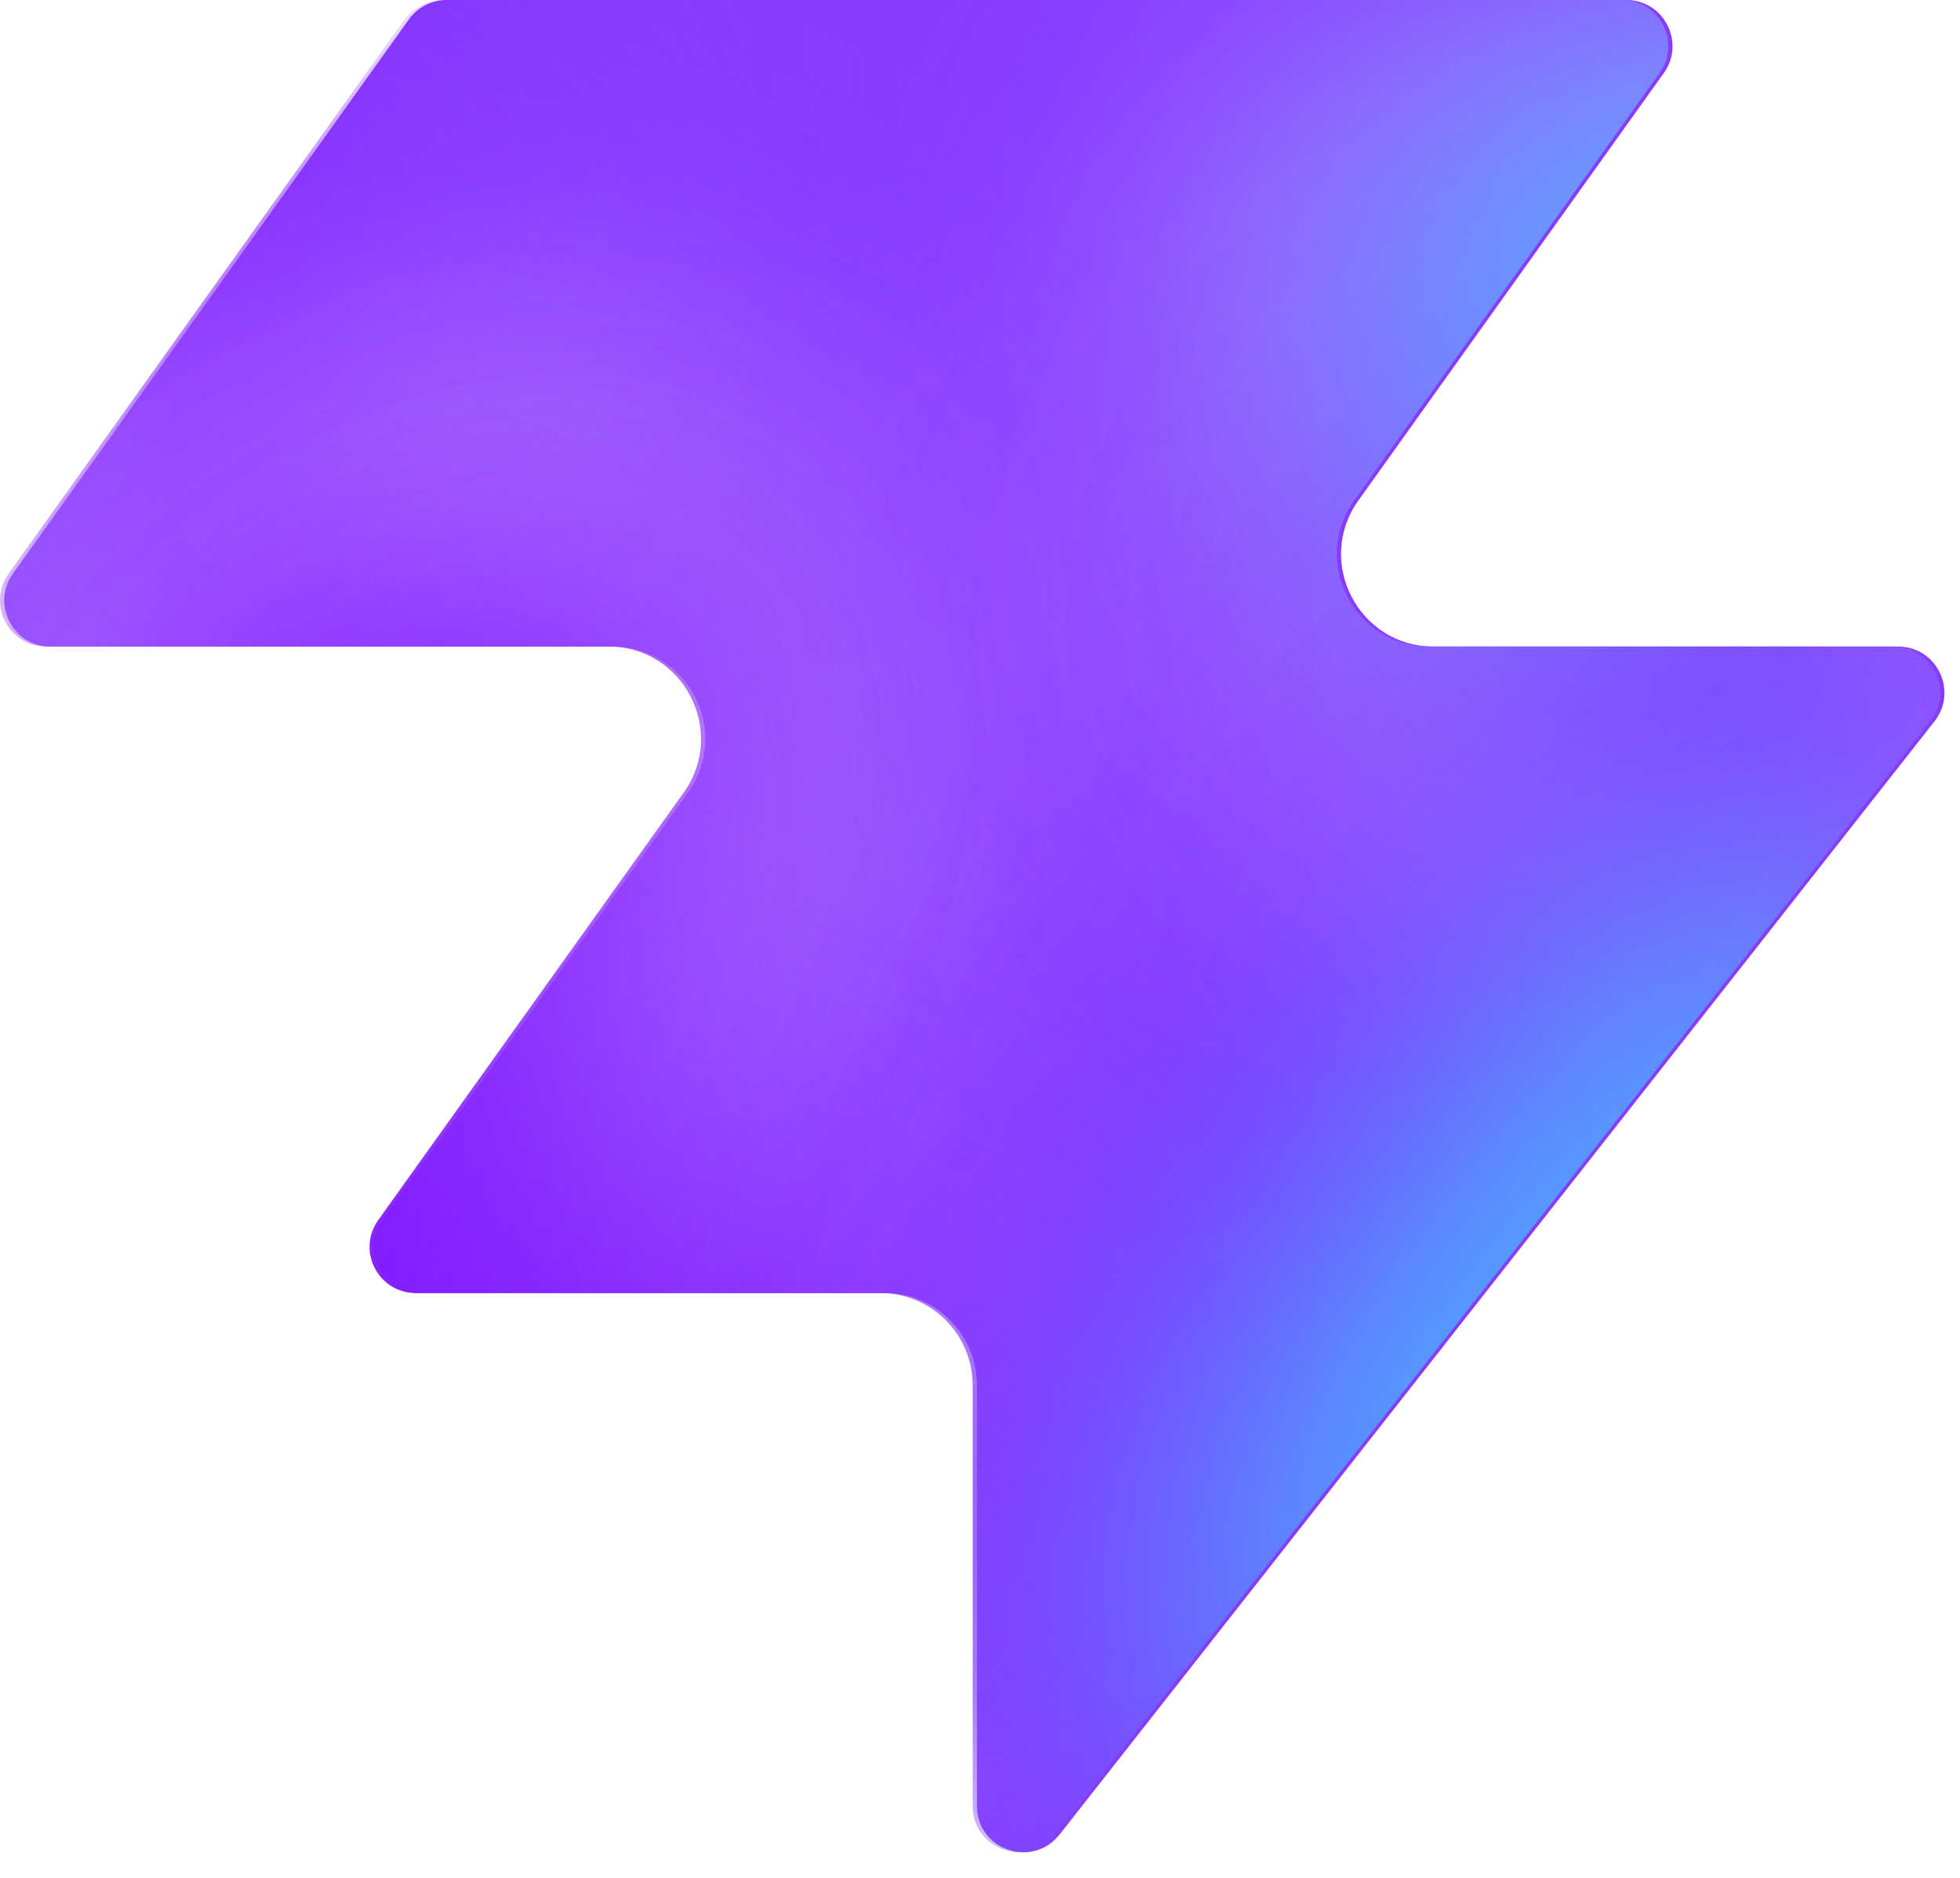
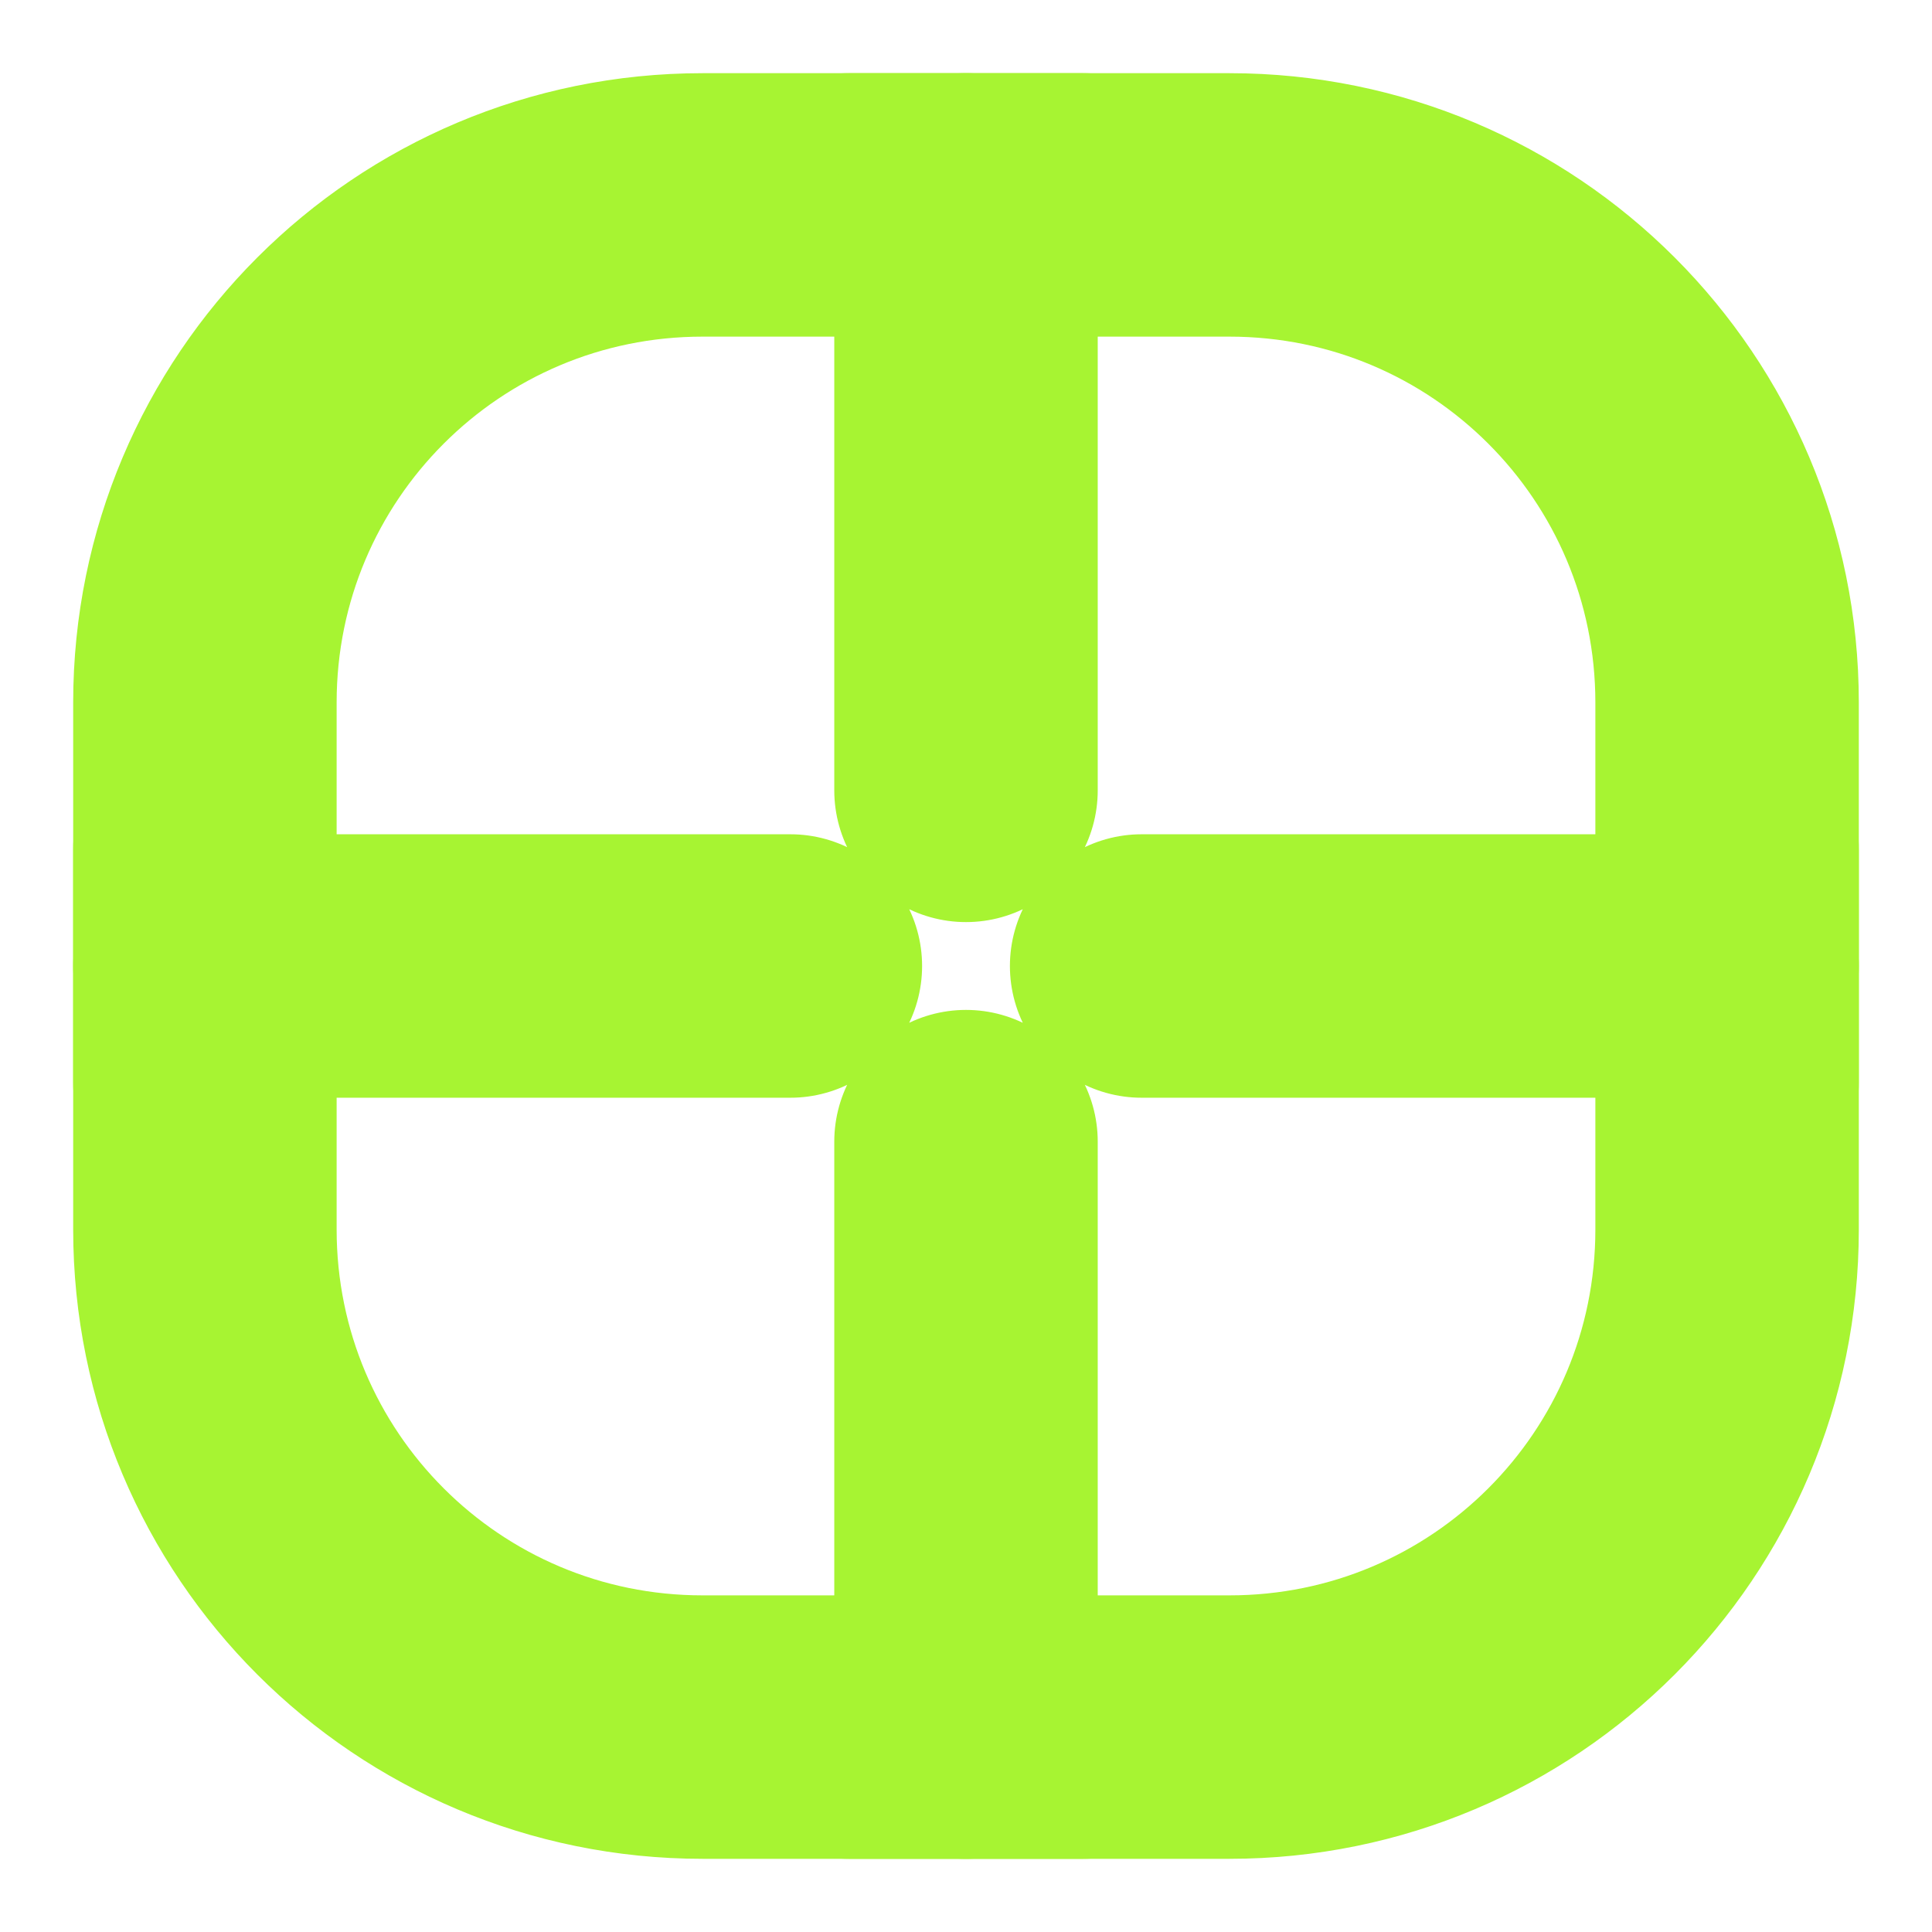
- <svg xmlns="http://www.w3.org/2000/svg" width="48" height="46" fill="none" viewBox="0 0 48 46">
-   <path fill="#863bff" d="M25.946 44.938c-.664.845-2.021.375-2.021-.698V33.937a2.26 2.26 0 0 0-2.262-2.262H10.287c-.92 0-1.456-1.04-.92-1.788l7.48-10.471c1.07-1.497 0-3.578-1.842-3.578H1.237c-.92 0-1.456-1.04-.92-1.788L10.013.474c.214-.297.556-.474.92-.474h28.894c.92 0 1.456 1.04.92 1.788l-7.48 10.471c-1.07 1.498 0 3.579 1.842 3.579h11.377c.943 0 1.473 1.088.89 1.83L25.947 44.94z" style="fill:#863bff;fill:color(display-p3 .525 .23 1);fill-opacity:1" />
-   <mask id="a" width="48" height="46" x="0" y="0" maskUnits="userSpaceOnUse" style="mask-type:alpha">
-     <path fill="#000" d="M25.842 44.938c-.664.844-2.021.375-2.021-.698V33.937a2.26 2.26 0 0 0-2.262-2.262H10.183c-.92 0-1.456-1.04-.92-1.788l7.48-10.471c1.07-1.498 0-3.579-1.842-3.579H1.133c-.92 0-1.456-1.04-.92-1.787L9.91.473c.214-.297.556-.474.92-.474h28.894c.92 0 1.456 1.04.92 1.788l-7.48 10.471c-1.07 1.498 0 3.578 1.842 3.578h11.377c.943 0 1.473 1.088.89 1.832L25.843 44.94z" style="fill:#000;fill-opacity:1" />
-   </mask>
-   <g mask="url(#a)">
-     <g filter="url(#b)">
-       <ellipse cx="5.508" cy="14.704" fill="#ede6ff" rx="5.508" ry="14.704" style="fill:#ede6ff;fill:color(display-p3 .927 .903 1);fill-opacity:1" transform="matrix(.00324 1 1 -.00324 -4.47 31.516)" />
-     </g>
-     <g filter="url(#c)">
-       <ellipse cx="10.399" cy="29.851" fill="#ede6ff" rx="10.399" ry="29.851" style="fill:#ede6ff;fill:color(display-p3 .927 .903 1);fill-opacity:1" transform="matrix(.00324 1 1 -.00324 -39.328 7.883)" />
-     </g>
-     <g filter="url(#d)">
-       <ellipse cx="5.508" cy="30.487" fill="#7e14ff" rx="5.508" ry="30.487" style="fill:#7e14ff;fill:color(display-p3 .492 .077 1);fill-opacity:1" transform="rotate(89.814 -25.913 -14.639)scale(1 -1)" />
-     </g>
-     <g filter="url(#e)">
-       <ellipse cx="5.508" cy="30.599" fill="#7e14ff" rx="5.508" ry="30.599" style="fill:#7e14ff;fill:color(display-p3 .492 .077 1);fill-opacity:1" transform="rotate(89.814 -32.644 -3.334)scale(1 -1)" />
-     </g>
-     <g filter="url(#f)">
-       <ellipse cx="5.508" cy="30.599" fill="#7e14ff" rx="5.508" ry="30.599" style="fill:#7e14ff;fill:color(display-p3 .492 .077 1);fill-opacity:1" transform="matrix(.00324 1 1 -.00324 -34.34 30.47)" />
-     </g>
-     <g filter="url(#g)">
-       <ellipse cx="14.072" cy="22.078" fill="#ede6ff" rx="14.072" ry="22.078" style="fill:#ede6ff;fill:color(display-p3 .927 .903 1);fill-opacity:1" transform="rotate(93.35 24.506 48.493)scale(-1 1)" />
-     </g>
-     <g filter="url(#h)">
-       <ellipse cx="3.47" cy="21.501" fill="#7e14ff" rx="3.47" ry="21.501" style="fill:#7e14ff;fill:color(display-p3 .492 .077 1);fill-opacity:1" transform="rotate(89.009 28.708 47.59)scale(-1 1)" />
-     </g>
-     <g filter="url(#i)">
-       <ellipse cx="3.47" cy="21.501" fill="#7e14ff" rx="3.47" ry="21.501" style="fill:#7e14ff;fill:color(display-p3 .492 .077 1);fill-opacity:1" transform="rotate(89.009 28.708 47.59)scale(-1 1)" />
-     </g>
-     <g filter="url(#j)">
-       <ellipse cx=".387" cy="8.972" fill="#7e14ff" rx="4.407" ry="29.108" style="fill:#7e14ff;fill:color(display-p3 .492 .077 1);fill-opacity:1" transform="rotate(39.51 .387 8.972)" />
-     </g>
-     <g filter="url(#k)">
-       <ellipse cx="47.523" cy="-6.092" fill="#7e14ff" rx="4.407" ry="29.108" style="fill:#7e14ff;fill:color(display-p3 .492 .077 1);fill-opacity:1" transform="rotate(37.892 47.523 -6.092)" />
-     </g>
-     <g filter="url(#l)">
-       <ellipse cx="41.412" cy="6.333" fill="#47bfff" rx="5.971" ry="9.665" style="fill:#47bfff;fill:color(display-p3 .28 .748 1);fill-opacity:1" transform="rotate(37.892 41.412 6.333)" />
-     </g>
-     <g filter="url(#m)">
-       <ellipse cx="-1.879" cy="38.332" fill="#7e14ff" rx="4.407" ry="29.108" style="fill:#7e14ff;fill:color(display-p3 .492 .077 1);fill-opacity:1" transform="rotate(37.892 -1.88 38.332)" />
-     </g>
-     <g filter="url(#n)">
-       <ellipse cx="-1.879" cy="38.332" fill="#7e14ff" rx="4.407" ry="29.108" style="fill:#7e14ff;fill:color(display-p3 .492 .077 1);fill-opacity:1" transform="rotate(37.892 -1.88 38.332)" />
-     </g>
-     <g filter="url(#o)">
-       <ellipse cx="35.651" cy="29.907" fill="#7e14ff" rx="4.407" ry="29.108" style="fill:#7e14ff;fill:color(display-p3 .492 .077 1);fill-opacity:1" transform="rotate(37.892 35.651 29.907)" />
-     </g>
-     <g filter="url(#p)">
-       <ellipse cx="38.418" cy="32.4" fill="#47bfff" rx="5.971" ry="15.297" style="fill:#47bfff;fill:color(display-p3 .28 .748 1);fill-opacity:1" transform="rotate(37.892 38.418 32.4)" />
-     </g>
+ <svg xmlns="http://www.w3.org/2000/svg" width="256" height="256" viewBox="0 0 132 132" aria-label="loomvra symbol">
+   <g fill="none" stroke="#A7F432" stroke-width="18" stroke-linecap="round" stroke-linejoin="round">
+     <path d="M74 14H48C29.2 14 14 29.2 14 48V74" />
+     <path d="M118 74V48C118 29.2 102.8 14 84 14H58" />
+     <path d="M14 58V84C14 102.8 29.2 118 48 118H74" />
+     <path d="M58 118H84C102.8 118 118 102.8 118 84V58" />
+     <path d="M14 66H54 M78 66H118 M66 14V54 M66 78V118" />
  </g>
-   <defs>
-     <filter id="b" width="60.045" height="41.654" x="-19.77" y="16.149" color-interpolation-filters="sRGB" filterUnits="userSpaceOnUse">
-       <feFlood flood-opacity="0" result="BackgroundImageFix" />
-       <feBlend in="SourceGraphic" in2="BackgroundImageFix" result="shape" />
-       <feGaussianBlur result="effect1_foregroundBlur_2002_17158" stdDeviation="7.659" />
-     </filter>
-     <filter id="c" width="90.34" height="51.437" x="-54.613" y="-7.533" color-interpolation-filters="sRGB" filterUnits="userSpaceOnUse">
-       <feFlood flood-opacity="0" result="BackgroundImageFix" />
-       <feBlend in="SourceGraphic" in2="BackgroundImageFix" result="shape" />
-       <feGaussianBlur result="effect1_foregroundBlur_2002_17158" stdDeviation="7.659" />
-     </filter>
-     <filter id="d" width="79.355" height="29.4" x="-49.64" y="2.03" color-interpolation-filters="sRGB" filterUnits="userSpaceOnUse">
-       <feFlood flood-opacity="0" result="BackgroundImageFix" />
-       <feBlend in="SourceGraphic" in2="BackgroundImageFix" result="shape" />
-       <feGaussianBlur result="effect1_foregroundBlur_2002_17158" stdDeviation="4.596" />
-     </filter>
-     <filter id="e" width="79.579" height="29.4" x="-45.045" y="20.029" color-interpolation-filters="sRGB" filterUnits="userSpaceOnUse">
-       <feFlood flood-opacity="0" result="BackgroundImageFix" />
-       <feBlend in="SourceGraphic" in2="BackgroundImageFix" result="shape" />
-       <feGaussianBlur result="effect1_foregroundBlur_2002_17158" stdDeviation="4.596" />
-     </filter>
-     <filter id="f" width="79.579" height="29.4" x="-43.513" y="21.178" color-interpolation-filters="sRGB" filterUnits="userSpaceOnUse">
-       <feFlood flood-opacity="0" result="BackgroundImageFix" />
-       <feBlend in="SourceGraphic" in2="BackgroundImageFix" result="shape" />
-       <feGaussianBlur result="effect1_foregroundBlur_2002_17158" stdDeviation="4.596" />
-     </filter>
-     <filter id="g" width="74.749" height="58.852" x="15.756" y="-17.901" color-interpolation-filters="sRGB" filterUnits="userSpaceOnUse">
-       <feFlood flood-opacity="0" result="BackgroundImageFix" />
-       <feBlend in="SourceGraphic" in2="BackgroundImageFix" result="shape" />
-       <feGaussianBlur result="effect1_foregroundBlur_2002_17158" stdDeviation="7.659" />
-     </filter>
-     <filter id="h" width="61.377" height="25.362" x="23.548" y="2.284" color-interpolation-filters="sRGB" filterUnits="userSpaceOnUse">
-       <feFlood flood-opacity="0" result="BackgroundImageFix" />
-       <feBlend in="SourceGraphic" in2="BackgroundImageFix" result="shape" />
-       <feGaussianBlur result="effect1_foregroundBlur_2002_17158" stdDeviation="4.596" />
-     </filter>
-     <filter id="i" width="61.377" height="25.362" x="23.548" y="2.284" color-interpolation-filters="sRGB" filterUnits="userSpaceOnUse">
-       <feFlood flood-opacity="0" result="BackgroundImageFix" />
-       <feBlend in="SourceGraphic" in2="BackgroundImageFix" result="shape" />
-       <feGaussianBlur result="effect1_foregroundBlur_2002_17158" stdDeviation="4.596" />
-     </filter>
-     <filter id="j" width="56.045" height="63.649" x="-27.636" y="-22.853" color-interpolation-filters="sRGB" filterUnits="userSpaceOnUse">
-       <feFlood flood-opacity="0" result="BackgroundImageFix" />
-       <feBlend in="SourceGraphic" in2="BackgroundImageFix" result="shape" />
-       <feGaussianBlur result="effect1_foregroundBlur_2002_17158" stdDeviation="4.596" />
-     </filter>
-     <filter id="k" width="54.814" height="64.646" x="20.116" y="-38.415" color-interpolation-filters="sRGB" filterUnits="userSpaceOnUse">
-       <feFlood flood-opacity="0" result="BackgroundImageFix" />
-       <feBlend in="SourceGraphic" in2="BackgroundImageFix" result="shape" />
-       <feGaussianBlur result="effect1_foregroundBlur_2002_17158" stdDeviation="4.596" />
-     </filter>
-     <filter id="l" width="33.541" height="35.313" x="24.641" y="-11.323" color-interpolation-filters="sRGB" filterUnits="userSpaceOnUse">
-       <feFlood flood-opacity="0" result="BackgroundImageFix" />
-       <feBlend in="SourceGraphic" in2="BackgroundImageFix" result="shape" />
-       <feGaussianBlur result="effect1_foregroundBlur_2002_17158" stdDeviation="4.596" />
-     </filter>
-     <filter id="m" width="54.814" height="64.646" x="-29.286" y="6.009" color-interpolation-filters="sRGB" filterUnits="userSpaceOnUse">
-       <feFlood flood-opacity="0" result="BackgroundImageFix" />
-       <feBlend in="SourceGraphic" in2="BackgroundImageFix" result="shape" />
-       <feGaussianBlur result="effect1_foregroundBlur_2002_17158" stdDeviation="4.596" />
-     </filter>
-     <filter id="n" width="54.814" height="64.646" x="-29.286" y="6.009" color-interpolation-filters="sRGB" filterUnits="userSpaceOnUse">
-       <feFlood flood-opacity="0" result="BackgroundImageFix" />
-       <feBlend in="SourceGraphic" in2="BackgroundImageFix" result="shape" />
-       <feGaussianBlur result="effect1_foregroundBlur_2002_17158" stdDeviation="4.596" />
-     </filter>
-     <filter id="o" width="54.814" height="64.646" x="8.244" y="-2.416" color-interpolation-filters="sRGB" filterUnits="userSpaceOnUse">
-       <feFlood flood-opacity="0" result="BackgroundImageFix" />
-       <feBlend in="SourceGraphic" in2="BackgroundImageFix" result="shape" />
-       <feGaussianBlur result="effect1_foregroundBlur_2002_17158" stdDeviation="4.596" />
-     </filter>
-     <filter id="p" width="39.409" height="43.623" x="18.713" y="10.588" color-interpolation-filters="sRGB" filterUnits="userSpaceOnUse">
-       <feFlood flood-opacity="0" result="BackgroundImageFix" />
-       <feBlend in="SourceGraphic" in2="BackgroundImageFix" result="shape" />
-       <feGaussianBlur result="effect1_foregroundBlur_2002_17158" stdDeviation="4.596" />
-     </filter>
-   </defs>
</svg>
